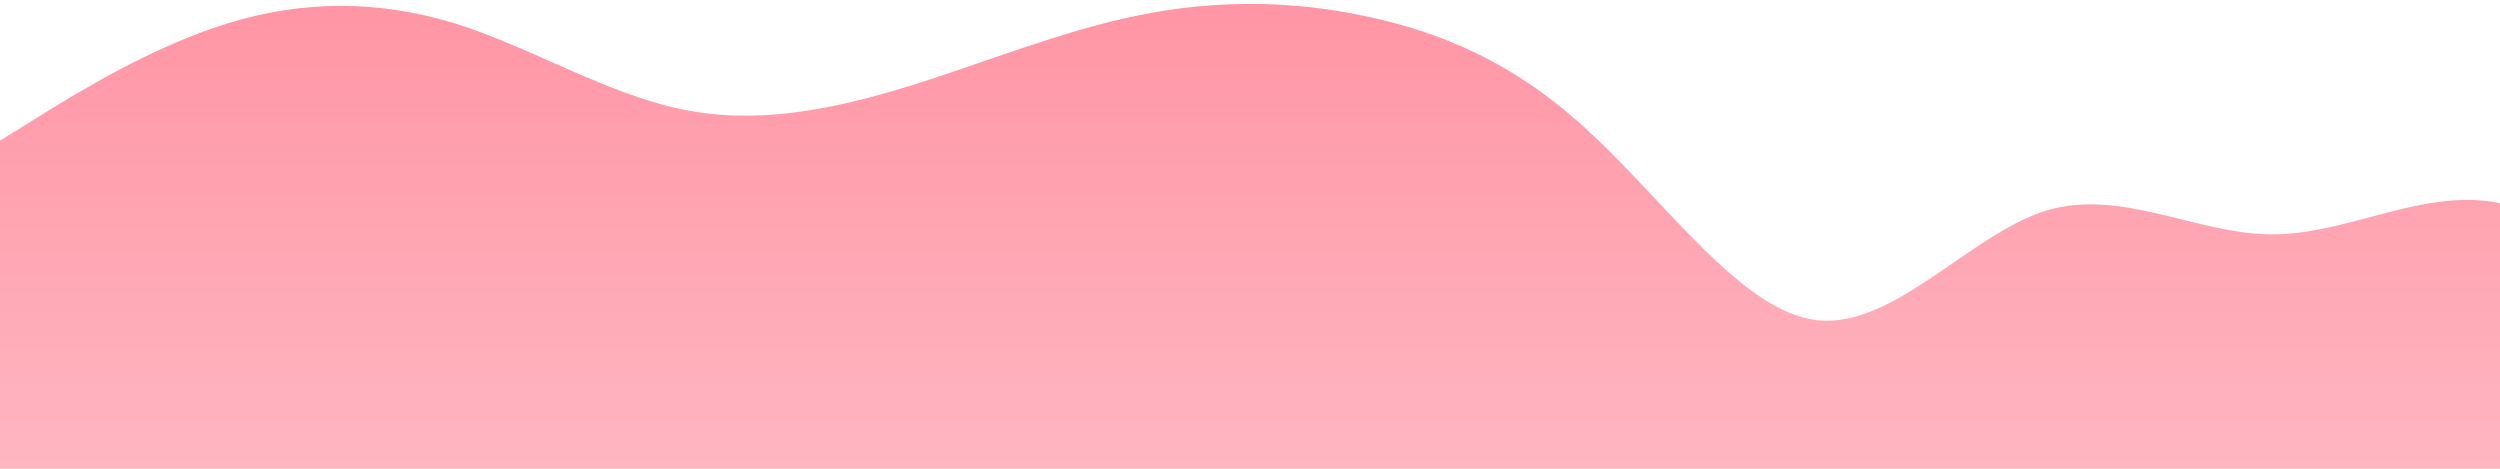
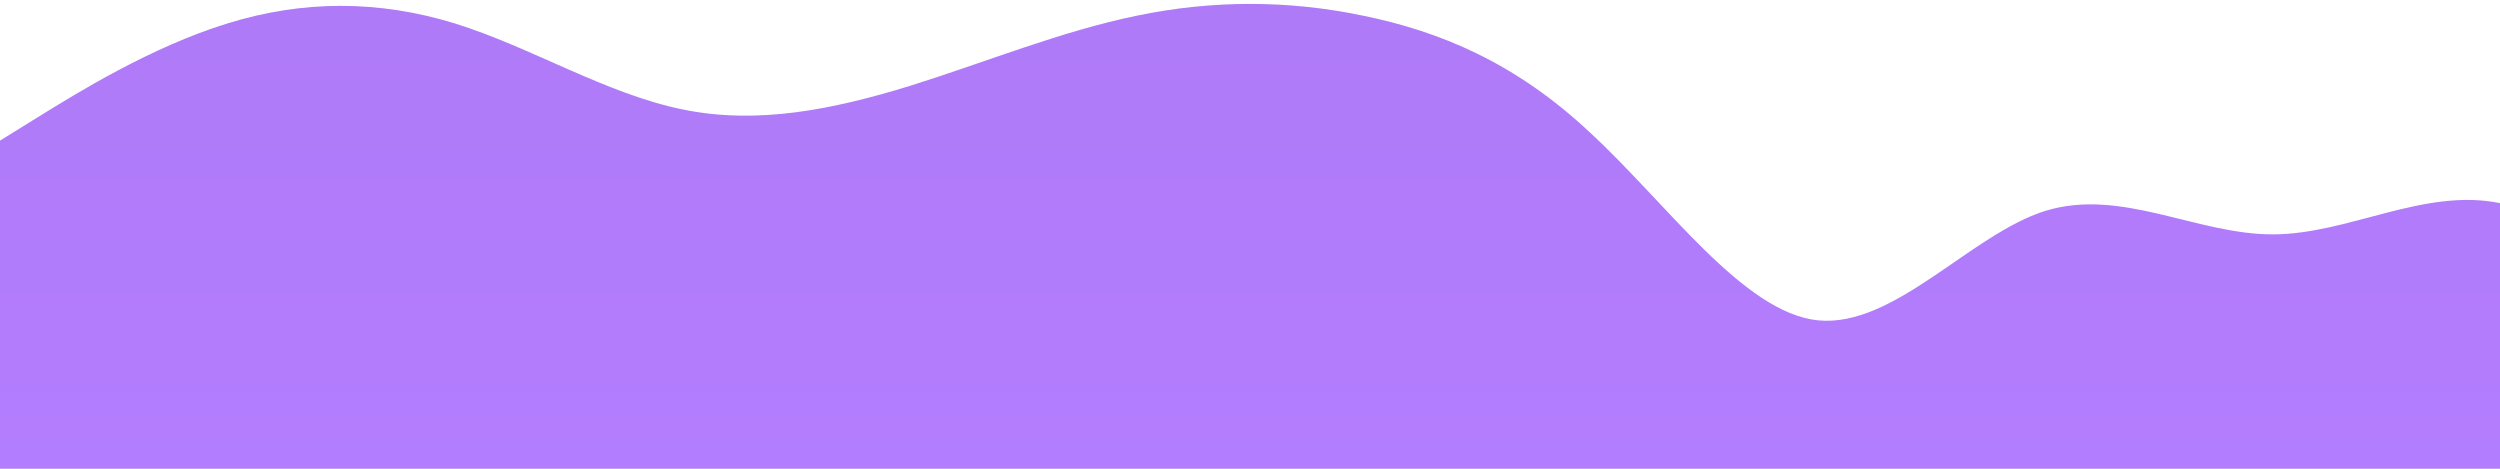
<svg xmlns="http://www.w3.org/2000/svg" id="wave" style="transform:rotate(0deg); transition: 0.3s" viewBox="0 0 1440 270" version="1.1">
  <defs>
    <linearGradient id="sw-gradient-0" x1="0" x2="0" y1="1" y2="0">
-       <stop stop-color="rgba(255, 182, 193, 1)" offset="0%" />
-       <stop stop-color="rgba(255, 149.242, 165.178, 1)" offset="100%" />
+       <stop stop-color="rgba(179.417, 124.764, 255, 1)" offset="0%" />
+       <stop stop-color="rgba(174.78, 122.373, 247.259, 1)" offset="100%" />
    </linearGradient>
  </defs>
  <path style="transform:translate(0, 0px); opacity:1" fill="url(#sw-gradient-0)" d="M0,81L21.8,67.5C43.6,54,87,27,131,13.5C174.5,0,218,0,262,13.5C305.5,27,349,54,393,63C436.4,72,480,63,524,49.5C567.3,36,611,18,655,9C698.2,0,742,0,785,9C829.1,18,873,36,916,76.5C960,117,1004,180,1047,184.5C1090.9,189,1135,135,1178,121.5C1221.8,108,1265,135,1309,135C1352.7,135,1396,108,1440,117C1483.6,126,1527,171,1571,198C1614.5,225,1658,234,1702,202.5C1745.5,171,1789,99,1833,81C1876.4,63,1920,99,1964,126C2007.3,153,2051,171,2095,180C2138.2,189,2182,189,2225,166.5C2269.1,144,2313,99,2356,85.5C2400,72,2444,90,2487,103.5C2530.9,117,2575,126,2618,117C2661.8,108,2705,81,2749,72C2792.7,63,2836,72,2880,90C2923.6,108,2967,135,3011,157.5C3054.5,180,3098,198,3120,207L3141.8,216L3141.8,270L3120,270C3098.2,270,3055,270,3011,270C2967.3,270,2924,270,2880,270C2836.4,270,2793,270,2749,270C2705.5,270,2662,270,2618,270C2574.5,270,2531,270,2487,270C2443.6,270,2400,270,2356,270C2312.7,270,2269,270,2225,270C2181.8,270,2138,270,2095,270C2050.9,270,2007,270,1964,270C1920,270,1876,270,1833,270C1789.1,270,1745,270,1702,270C1658.2,270,1615,270,1571,270C1527.3,270,1484,270,1440,270C1396.4,270,1353,270,1309,270C1265.5,270,1222,270,1178,270C1134.5,270,1091,270,1047,270C1003.6,270,960,270,916,270C872.7,270,829,270,785,270C741.8,270,698,270,655,270C610.9,270,567,270,524,270C480,270,436,270,393,270C349.1,270,305,270,262,270C218.2,270,175,270,131,270C87.3,270,44,270,22,270L0,270Z" />
</svg>
